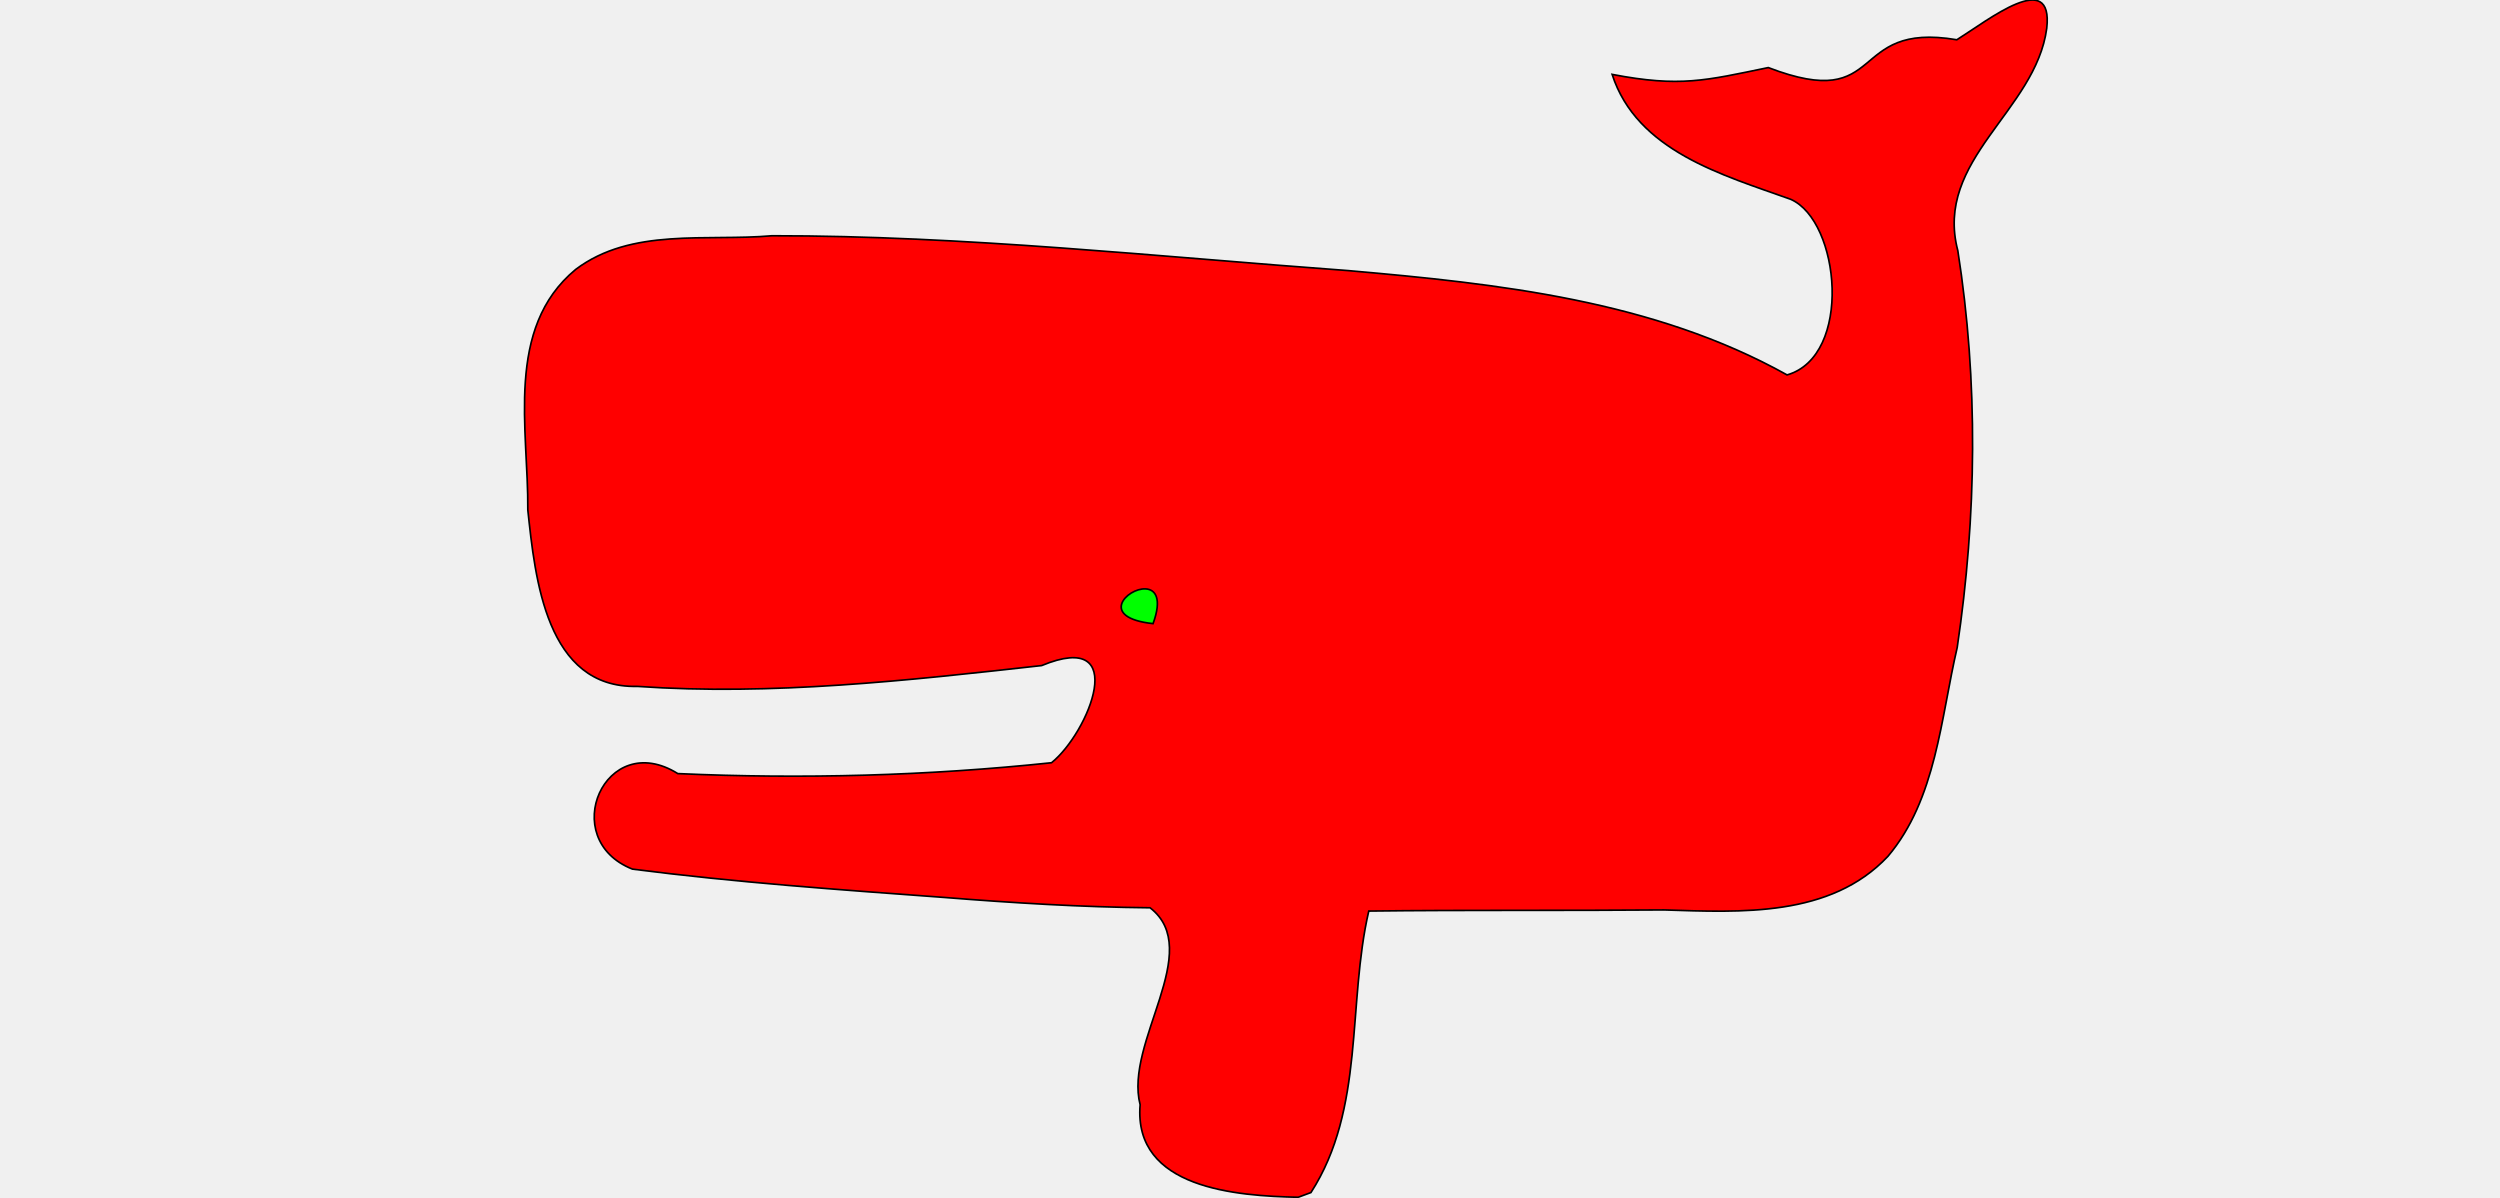
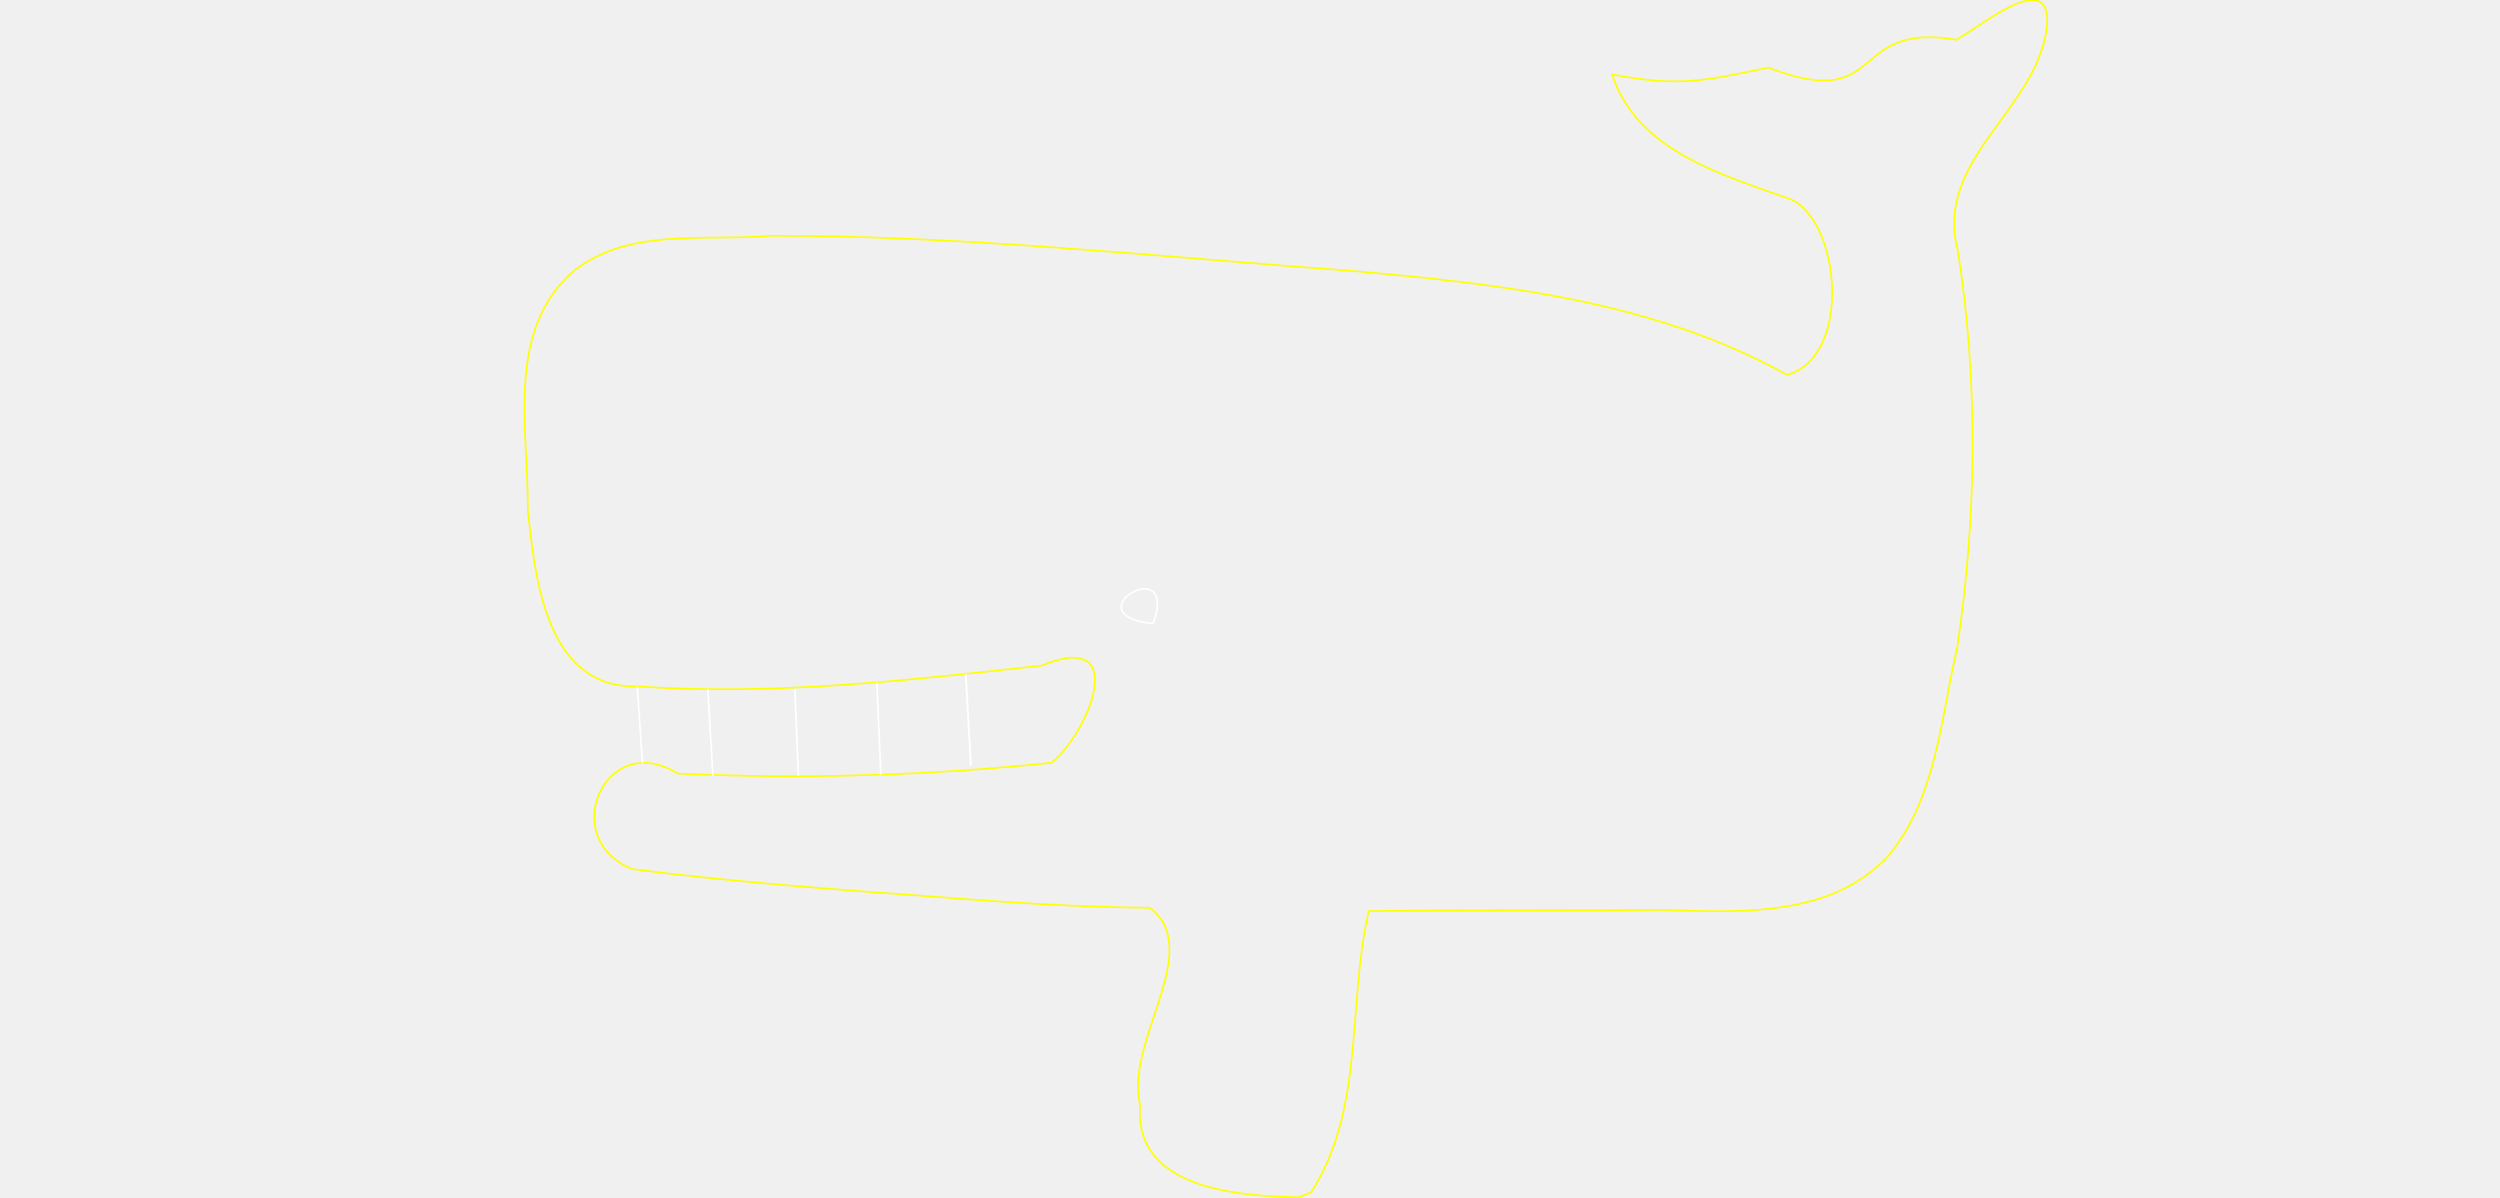
<svg xmlns="http://www.w3.org/2000/svg" width="137.894mm" height="66.039mm" viewBox="0 0 137.894 66.039" version="1.1" id="svg1" xml:space="preserve">
  <defs id="defs1" />
  <g id="layer1" transform="translate(-16.37318,-30.58234)">
-     <path style="fill:#ff0000;stroke:#000000;stroke-width:0.093;stroke-opacity:1" d="m 87.974,96.621 c -3.362,-0.075 -9.097,-0.461 -8.714,-5.104 -0.89,-3.456 3.585,-8.509 0.548,-10.863 -3.79,-0.037 -7.552,-0.267 -11.343,-0.57 -5.74,-0.423 -11.515,-0.829 -17.208,-1.563 -4.175,-1.651 -1.515,-7.772 2.502,-5.269 6.874,0.309 13.772,0.122 20.615,-0.599 2.064,-1.666 4.39,-7.4 -0.546,-5.359 -7.391,0.824 -14.866,1.664 -22.306,1.148 -5.035,0.12 -5.633,-5.96 -6.036,-9.731 0.04,-4.436 -1.283,-10.023 2.64,-13.267 3.084,-2.325 7.218,-1.539 10.829,-1.858 10.629,-0.005 21.214,1.148 31.804,1.924 8.259,0.727 16.815,1.641 24.185,5.752 3.627,-1.041 2.933,-8.494 0.195,-9.688 -3.751,-1.343 -8.472,-2.653 -9.845,-6.888 3.753,0.72 5.15,0.337 8.613,-0.376 6.608,2.534 4.292,-2.567 10.4,-1.534 1.755,-1.097 5.334,-3.959 4.96,-0.634 -0.606,4.575 -6.226,7.232 -4.905,12.266 1.137,7.228 1.044,14.65 -0.034,21.89 -0.91,3.893 -1.147,8.347 -3.823,11.52 -3.179,3.374 -8.116,3.085 -12.345,2.954 -5.43,0.048 -10.859,-0.005 -16.289,0.063 -1.19,5.138 -0.205,10.9 -3.19,15.526 -0.237,0.087 -0.474,0.175 -0.711,0.263 z" id="path1" />
-     <path id="path3" style="fill:#00ff00;stroke:#000000;stroke-width:0.093;stroke-opacity:1" d="M 79.56 63.064 C 78.533 63.01 76.949 64.655 79.973 64.981 C 80.483 63.586 80.097 63.092 79.56 63.064 z " />
+     <path style="fill:none;stroke:#ffff00;stroke-width:0.093;stroke-opacity:1;stroke-dasharray:none" d="m 87.974,96.621 c -3.362,-0.075 -9.097,-0.461 -8.714,-5.104 -0.89,-3.456 3.585,-8.509 0.548,-10.863 -3.79,-0.037 -7.552,-0.267 -11.343,-0.57 -5.74,-0.423 -11.515,-0.829 -17.208,-1.563 -4.175,-1.651 -1.515,-7.772 2.502,-5.269 6.874,0.309 13.772,0.122 20.615,-0.599 2.064,-1.666 4.39,-7.4 -0.546,-5.359 -7.391,0.824 -14.866,1.664 -22.306,1.148 -5.035,0.12 -5.633,-5.96 -6.036,-9.731 0.04,-4.436 -1.283,-10.023 2.64,-13.267 3.084,-2.325 7.218,-1.539 10.829,-1.858 10.629,-0.005 21.214,1.148 31.804,1.924 8.259,0.727 16.815,1.641 24.185,5.752 3.627,-1.041 2.933,-8.494 0.195,-9.688 -3.751,-1.343 -8.472,-2.653 -9.845,-6.888 3.753,0.72 5.15,0.337 8.613,-0.376 6.608,2.534 4.292,-2.567 10.4,-1.534 1.755,-1.097 5.334,-3.959 4.96,-0.634 -0.606,4.575 -6.226,7.232 -4.905,12.266 1.137,7.228 1.044,14.65 -0.034,21.89 -0.91,3.893 -1.147,8.347 -3.823,11.52 -3.179,3.374 -8.116,3.085 -12.345,2.954 -5.43,0.048 -10.859,-0.005 -16.289,0.063 -1.19,5.138 -0.205,10.9 -3.19,15.526 -0.237,0.087 -0.474,0.175 -0.711,0.263 z" id="path1" />
+     <path id="path3" style="fill:none;stroke:#ffffff;stroke-width:0.093;stroke-opacity:1;stroke-dasharray:none" d="M 79.56 63.064 C 78.533 63.01 76.949 64.655 79.973 64.981 C 80.483 63.586 80.097 63.092 79.56 63.064 z " />
+     <path style="fill:#ffff00;stroke:#ffffff;stroke-width:0.093;stroke-dasharray:none;stroke-opacity:1" d="m 51.523,68.442 0.285,4.218" id="path4" />
+     <path style="fill:#ffff00;stroke:#ffffff;stroke-width:0.093;stroke-dasharray:none;stroke-opacity:1" d="m 55.413,68.595 0.285,4.802" id="path5" />
+     <path style="fill:#ffff00;stroke:#ffffff;stroke-width:0.093;stroke-dasharray:none;stroke-opacity:1" d="m 60.213,68.595 0.202,4.8" id="path6" />
+     <path style="fill:#ffff00;stroke:#ffffff;stroke-width:0.093;stroke-dasharray:none;stroke-opacity:1" d="m 64.742,68.218 0.214,5.093" id="path7" />
+     <path style="fill:#ffff00;stroke:#ffffff;stroke-width:0.102;stroke-dasharray:none;stroke-opacity:1" d="m 69.642,67.752 0.283,5.062" id="path8" />
  </g>
</svg>
